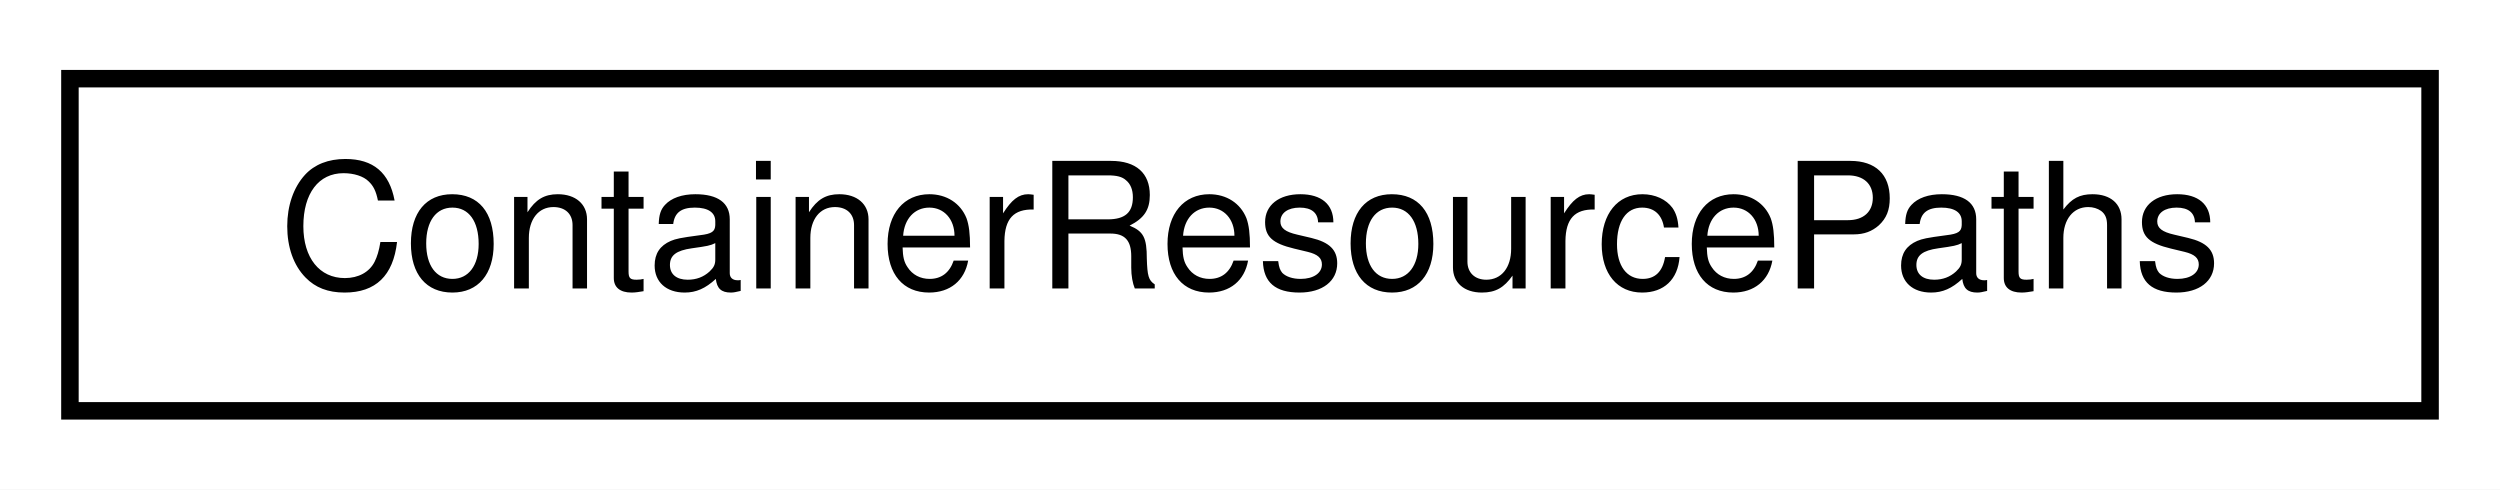
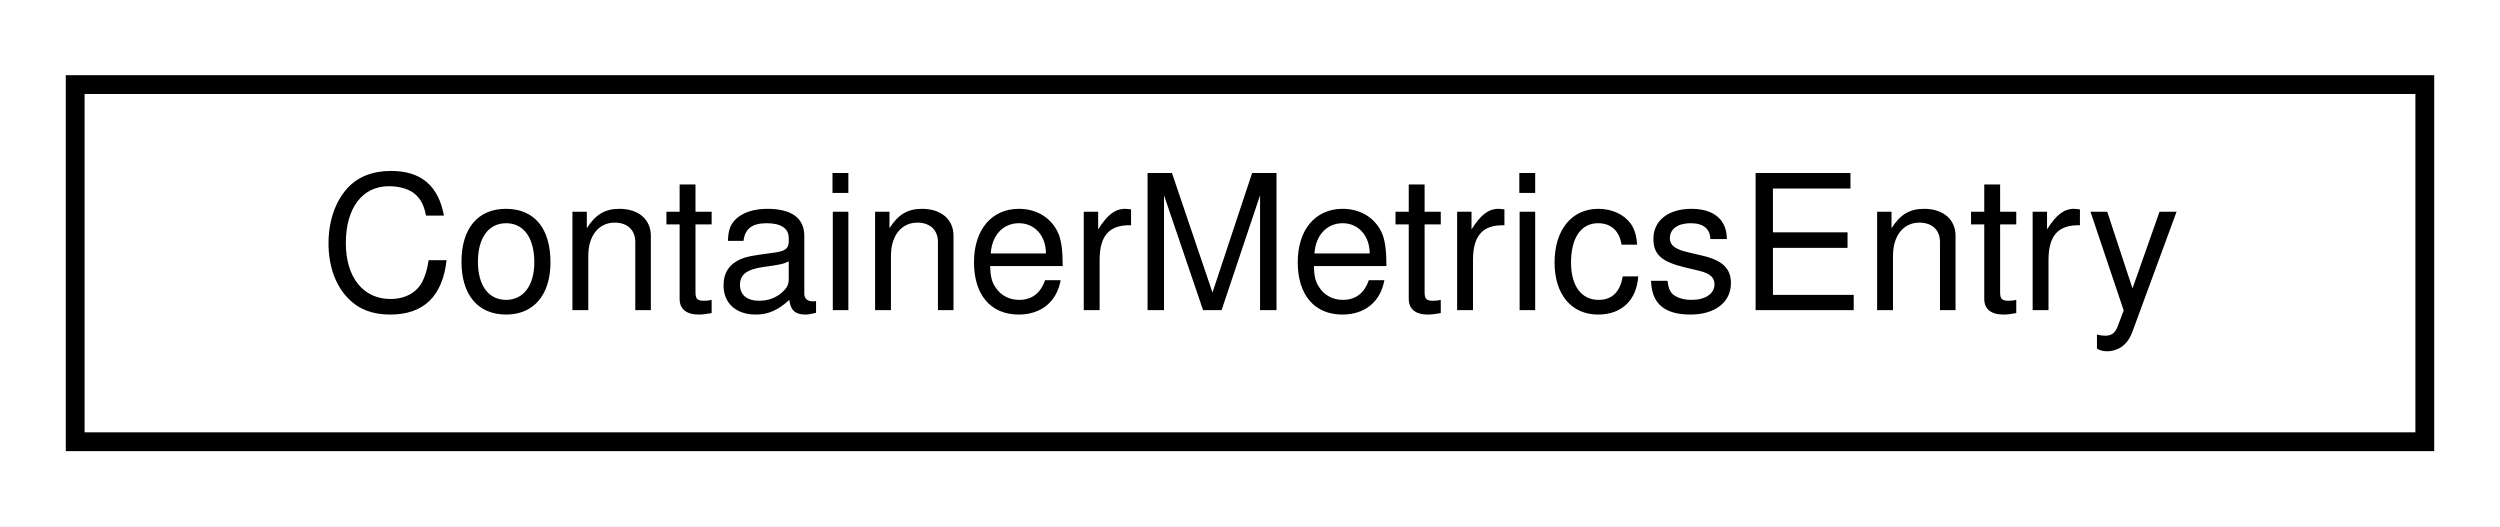
- <svg xmlns="http://www.w3.org/2000/svg" xmlns:xlink="http://www.w3.org/1999/xlink" width="143pt" height="28pt" viewBox="0.00 0.00 143.00 28.00">
+ <svg xmlns="http://www.w3.org/2000/svg" xmlns:xlink="http://www.w3.org/1999/xlink" width="133pt" height="28pt" viewBox="0.00 0.00 133.00 28.00">
  <g id="graph0" class="graph" transform="scale(1 1) rotate(0) translate(4 24)">
-     <polygon fill="white" stroke="transparent" points="-4,4 -4,-24 139,-24 139,4 -4,4" />
+     <polygon fill="white" stroke="transparent" points="-4,4 -4,-24 129,-24 129,4 -4,4" />
    <g id="node1" class="node">
      <g id="a_node1">
-         <a xlink:href="structContainerResourcePaths.html" target="_top" xlink:title="Holds file paths for container resource usage.">
-           <polygon fill="white" stroke="black" points="0,-0.5 0,-19.5 135,-19.5 135,-0.5 0,-0.5" />
-           <text text-anchor="middle" x="67.5" y="-7.5" font-family="Helvetica,sans-Serif" font-size="10.00">ContainerResourcePaths</text>
+         <a xlink:href="structContainerMetricsEntry.html" target="_top" xlink:title="Holds container ID, metrics, and timestamp for dashboard display.">
+           <polygon fill="white" stroke="black" points="0,-0.5 0,-19.5 125,-19.5 125,-0.5 0,-0.5" />
+           <text text-anchor="middle" x="62.5" y="-7.5" font-family="Helvetica,sans-Serif" font-size="10.00">ContainerMetricsEntry</text>
        </a>
      </g>
    </g>
  </g>
</svg>
